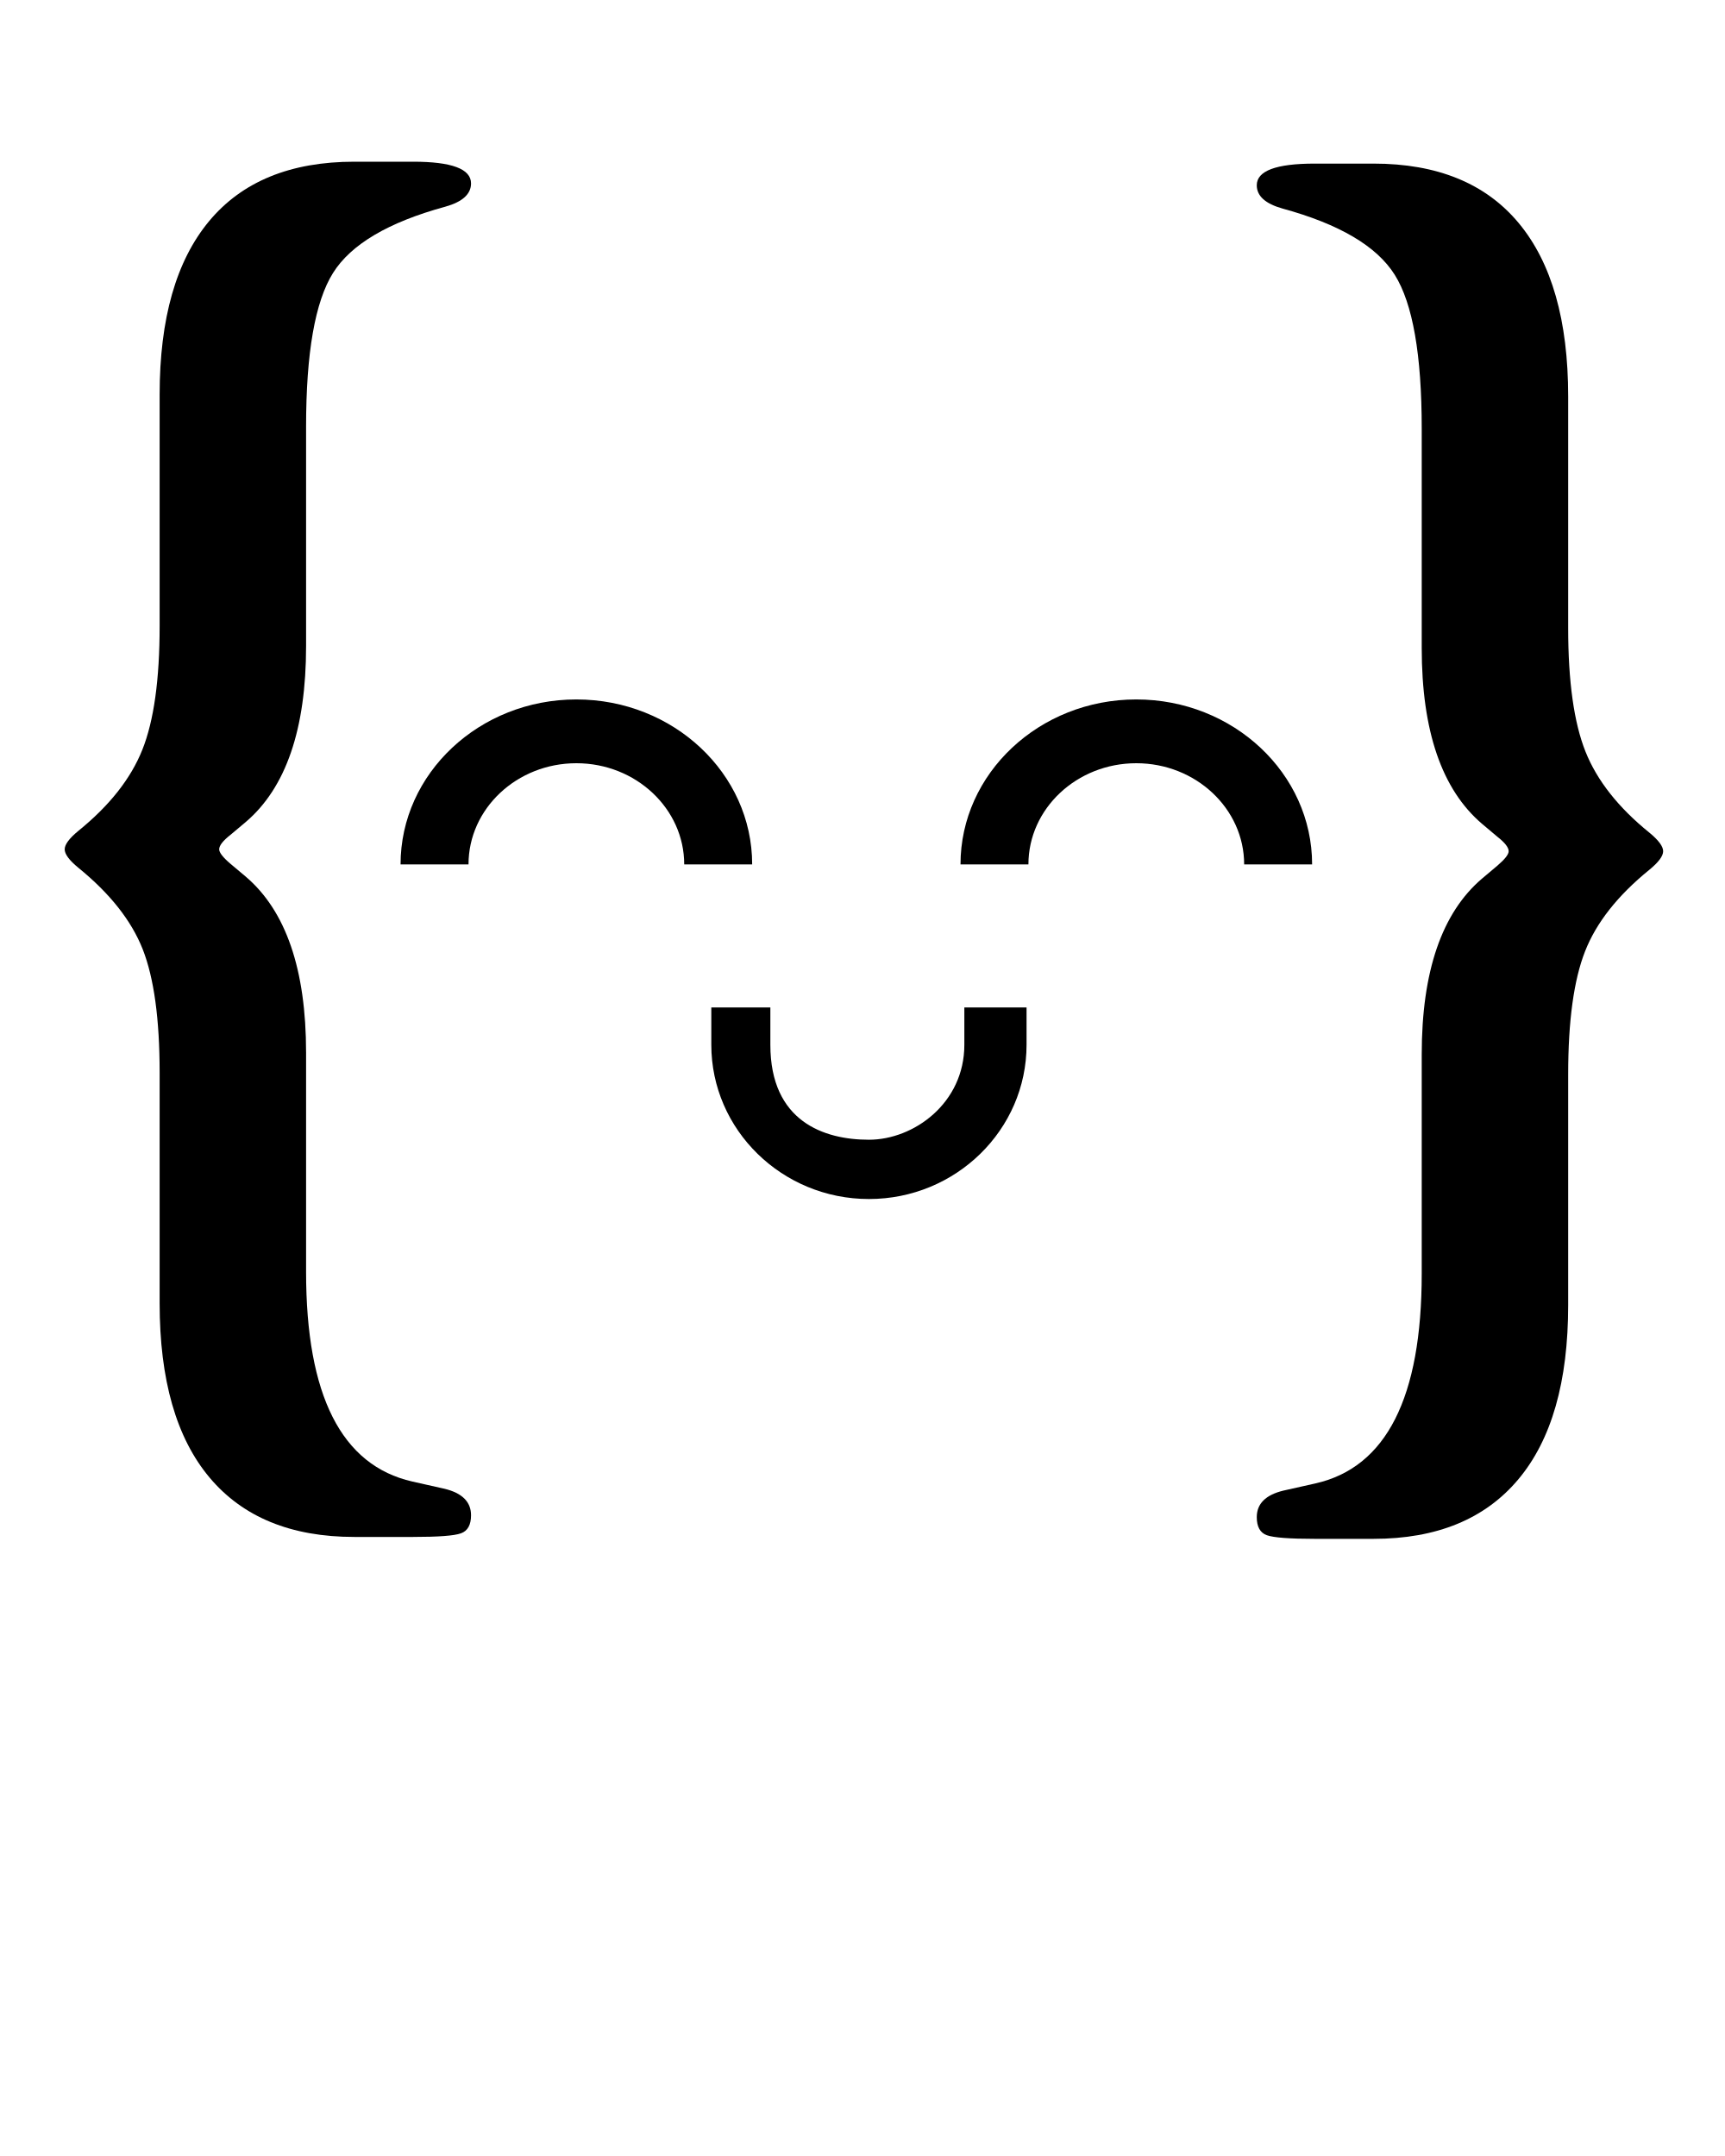
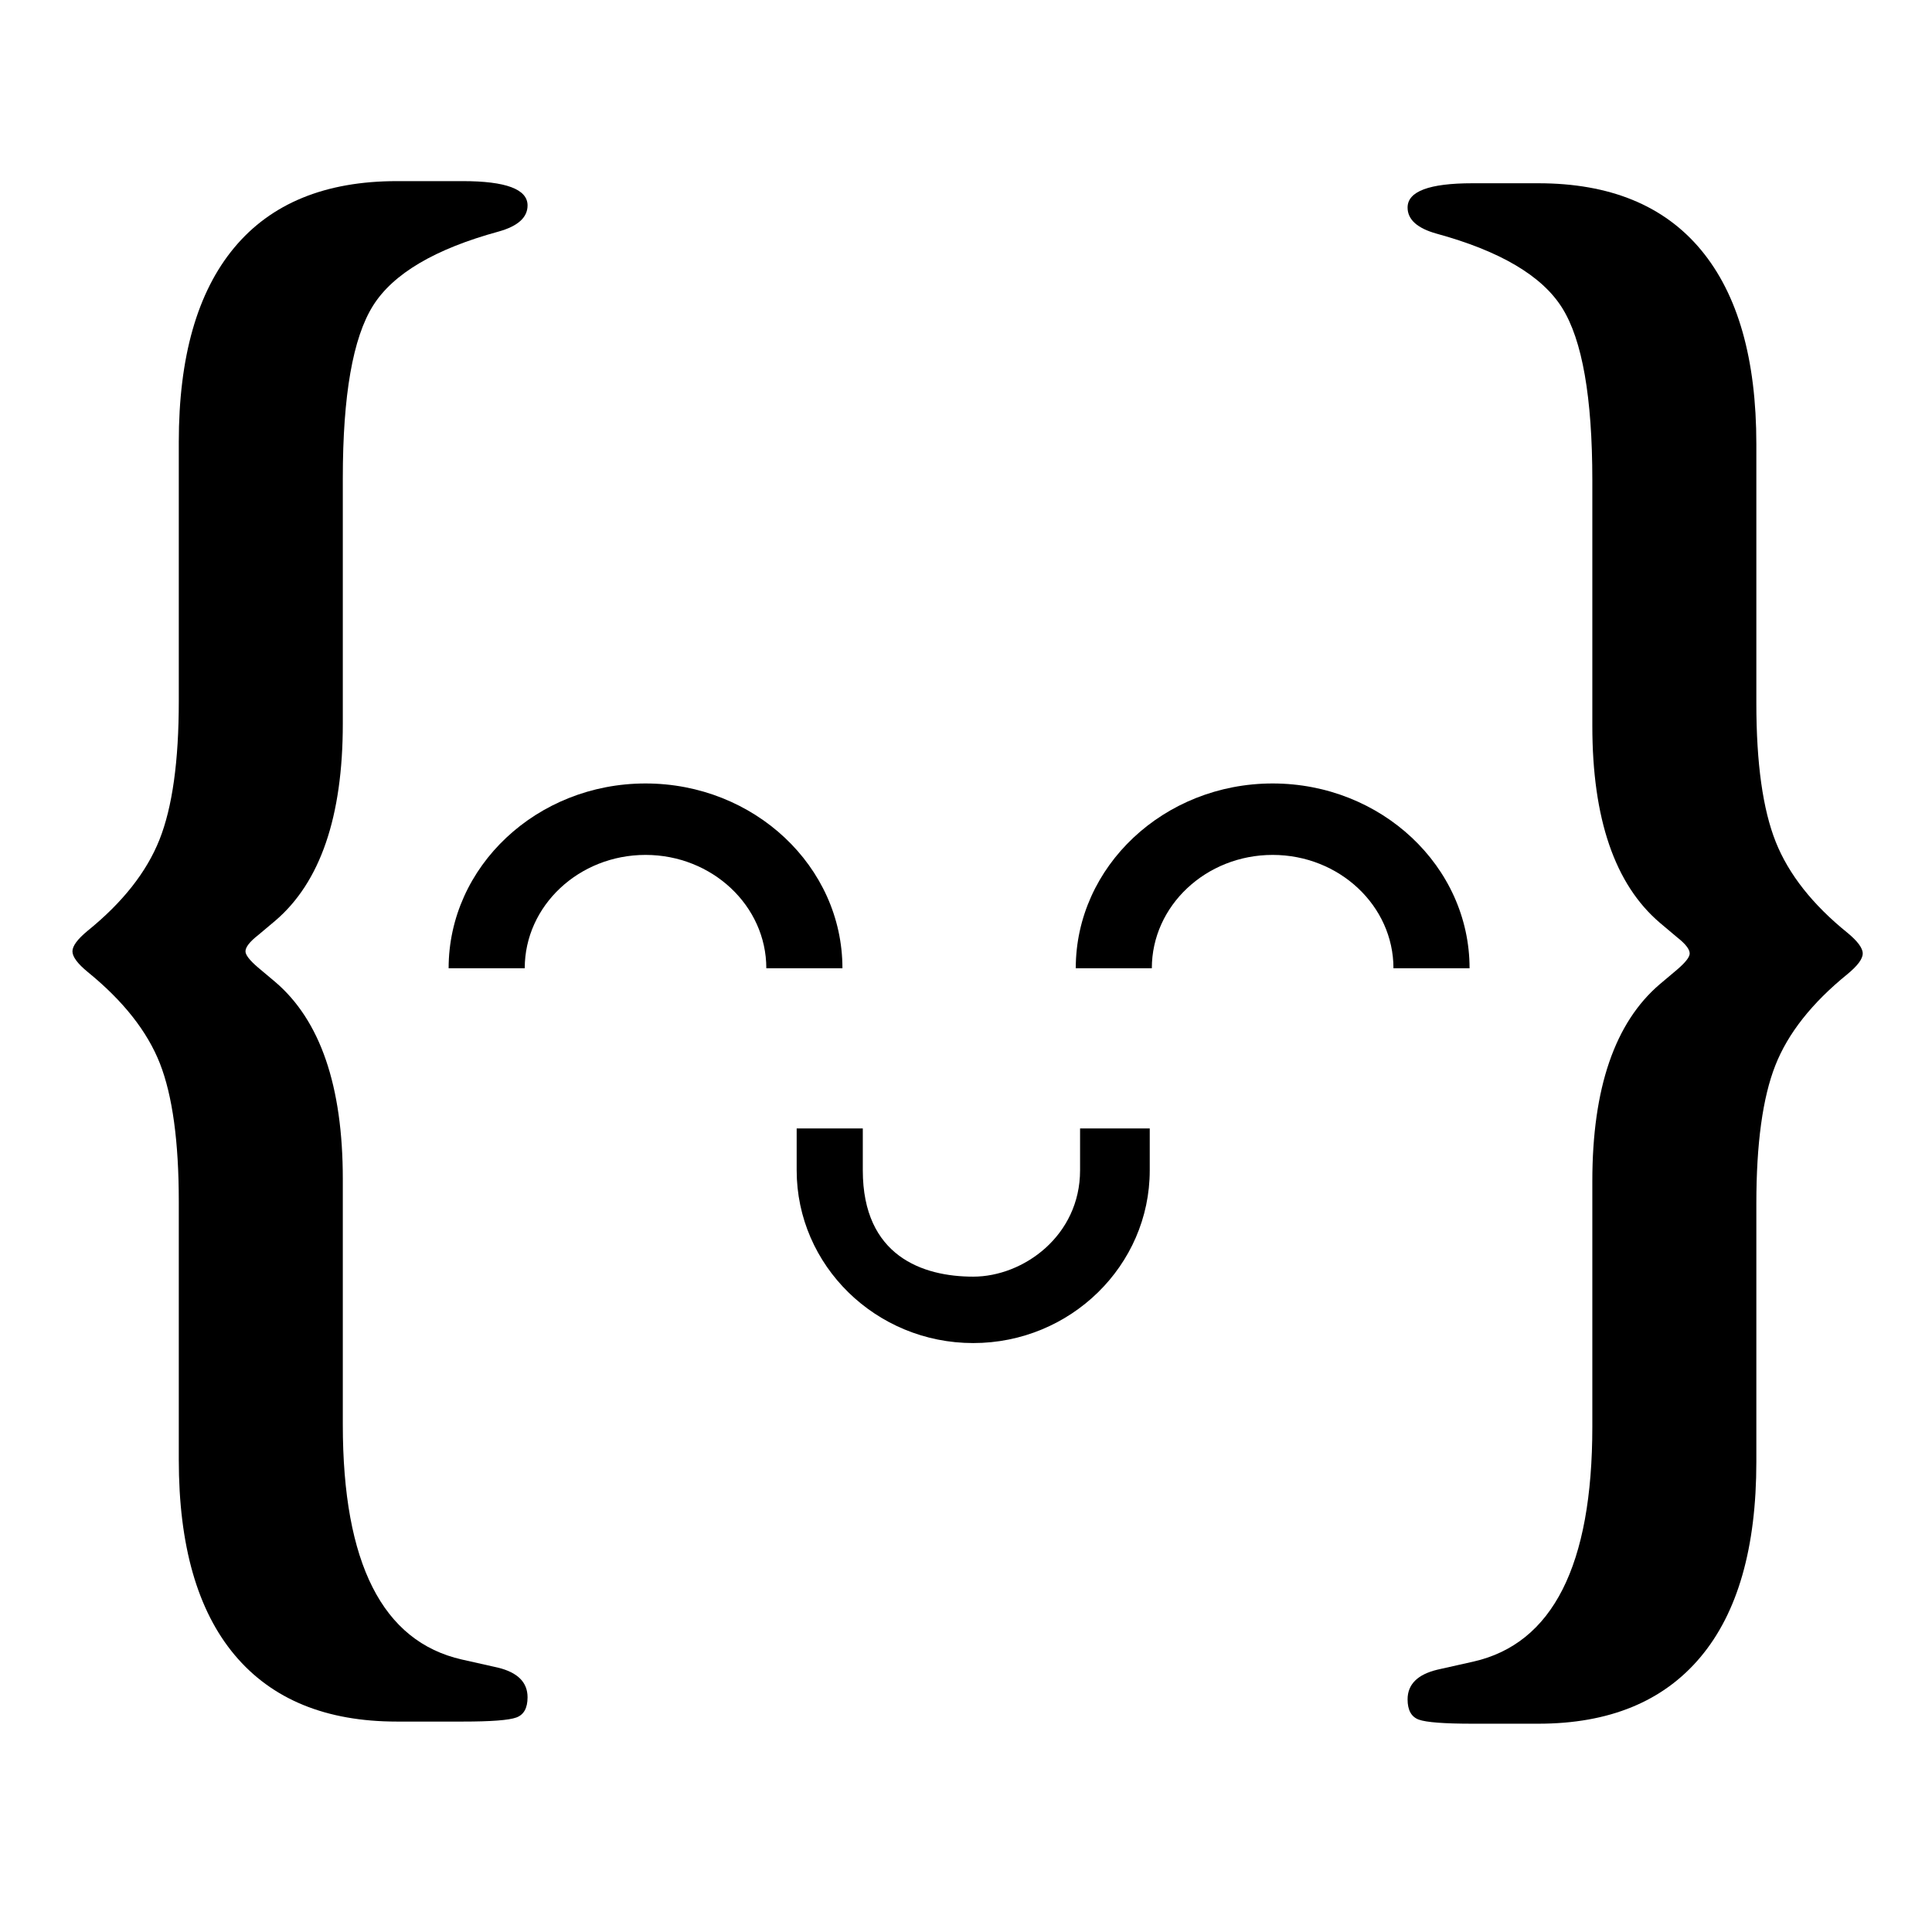
- <svg xmlns="http://www.w3.org/2000/svg" id="exercism-face" viewBox="0 0 48 60" fill="none">
+ <svg xmlns="http://www.w3.org/2000/svg" id="exercism-face" viewBox="0 0 48 48" fill="none">
  <path d="M26.834 29.076C26.834 30.702 25.426 31.718 24.179 31.718C22.932 31.718 21.436 31.213 21.436 29.076V28.036H19.793V29.076C19.793 31.442 21.761 33.368 24.179 33.368C26.596 33.368 28.565 31.442 28.565 29.076V28.036H26.834V29.076Z" fill="black" />
  <path d="M13.037 24.056C13.037 22.503 14.384 21.24 16.038 21.24C17.692 21.24 19.039 22.504 19.039 24.056H20.93C20.93 21.524 18.737 19.465 16.038 19.465C13.34 19.465 11.146 21.524 11.146 24.056H13.037Z" fill="black" />
  <path d="M28.617 24.056C28.617 22.503 29.964 21.24 31.618 21.24C33.273 21.24 34.62 22.504 34.62 24.056H36.511C36.511 21.524 34.316 19.465 31.618 19.465C28.92 19.465 26.727 21.524 26.727 24.056H28.617Z" fill="black" />
  <path fill-rule="evenodd" clip-rule="evenodd" d="M39.561 18.033V11.93C39.561 9.873 39.311 8.446 38.811 7.649C38.311 6.851 37.27 6.237 35.688 5.804C35.21 5.67 34.971 5.454 34.971 5.156C34.971 4.754 35.509 4.553 36.583 4.553H38.218C39.994 4.553 41.341 5.104 42.259 6.207C43.177 7.31 43.636 8.919 43.636 11.036V17.474C43.636 18.964 43.797 20.112 44.118 20.917C44.439 21.721 45.032 22.474 45.898 23.174C46.152 23.383 46.279 23.555 46.279 23.689C46.279 23.823 46.152 23.994 45.898 24.203C45.017 24.918 44.42 25.674 44.107 26.472C43.793 27.269 43.636 28.413 43.636 29.903V36.319C43.636 38.45 43.174 40.068 42.248 41.17C41.323 42.273 39.979 42.825 38.218 42.825H36.583C35.882 42.825 35.438 42.791 35.251 42.724C35.065 42.657 34.971 42.489 34.971 42.221C34.971 41.848 35.218 41.602 35.71 41.483L36.606 41.282C38.576 40.835 39.561 38.89 39.561 35.447V29.345C39.561 27.034 40.121 25.402 41.241 24.449L41.666 24.091C41.875 23.912 41.98 23.778 41.98 23.689C41.98 23.584 41.875 23.45 41.666 23.286L41.241 22.928C40.121 21.975 39.561 20.343 39.561 18.033Z" fill="black" />
  <path fill-rule="evenodd" clip-rule="evenodd" d="M8.517 17.98V11.877C8.517 9.821 8.767 8.394 9.267 7.596C9.767 6.799 10.808 6.184 12.391 5.752C12.868 5.618 13.107 5.402 13.107 5.104C13.107 4.701 12.57 4.5 11.495 4.5H9.861C8.084 4.5 6.737 5.051 5.819 6.154C4.901 7.257 4.442 8.867 4.442 10.983V17.421C4.442 18.912 4.282 20.059 3.961 20.864C3.64 21.669 3.046 22.421 2.181 23.122C1.927 23.331 1.8 23.502 1.8 23.636C1.8 23.77 1.927 23.942 2.181 24.15C3.061 24.866 3.658 25.622 3.972 26.419C4.285 27.217 4.442 28.36 4.442 29.851V36.267C4.442 38.398 4.905 40.015 5.83 41.118C6.756 42.221 8.099 42.772 9.861 42.772H11.495C12.197 42.772 12.641 42.739 12.827 42.671C13.014 42.604 13.107 42.437 13.107 42.168C13.107 41.796 12.861 41.55 12.368 41.431L11.473 41.23C9.502 40.782 8.517 38.837 8.517 35.395V29.292C8.517 26.982 7.957 25.35 6.838 24.396L6.412 24.038C6.203 23.86 6.099 23.725 6.099 23.636C6.099 23.532 6.203 23.398 6.412 23.234L6.838 22.876C7.957 21.922 8.517 20.29 8.517 17.98Z" fill="black" />
  <defs>
</defs>
</svg>
